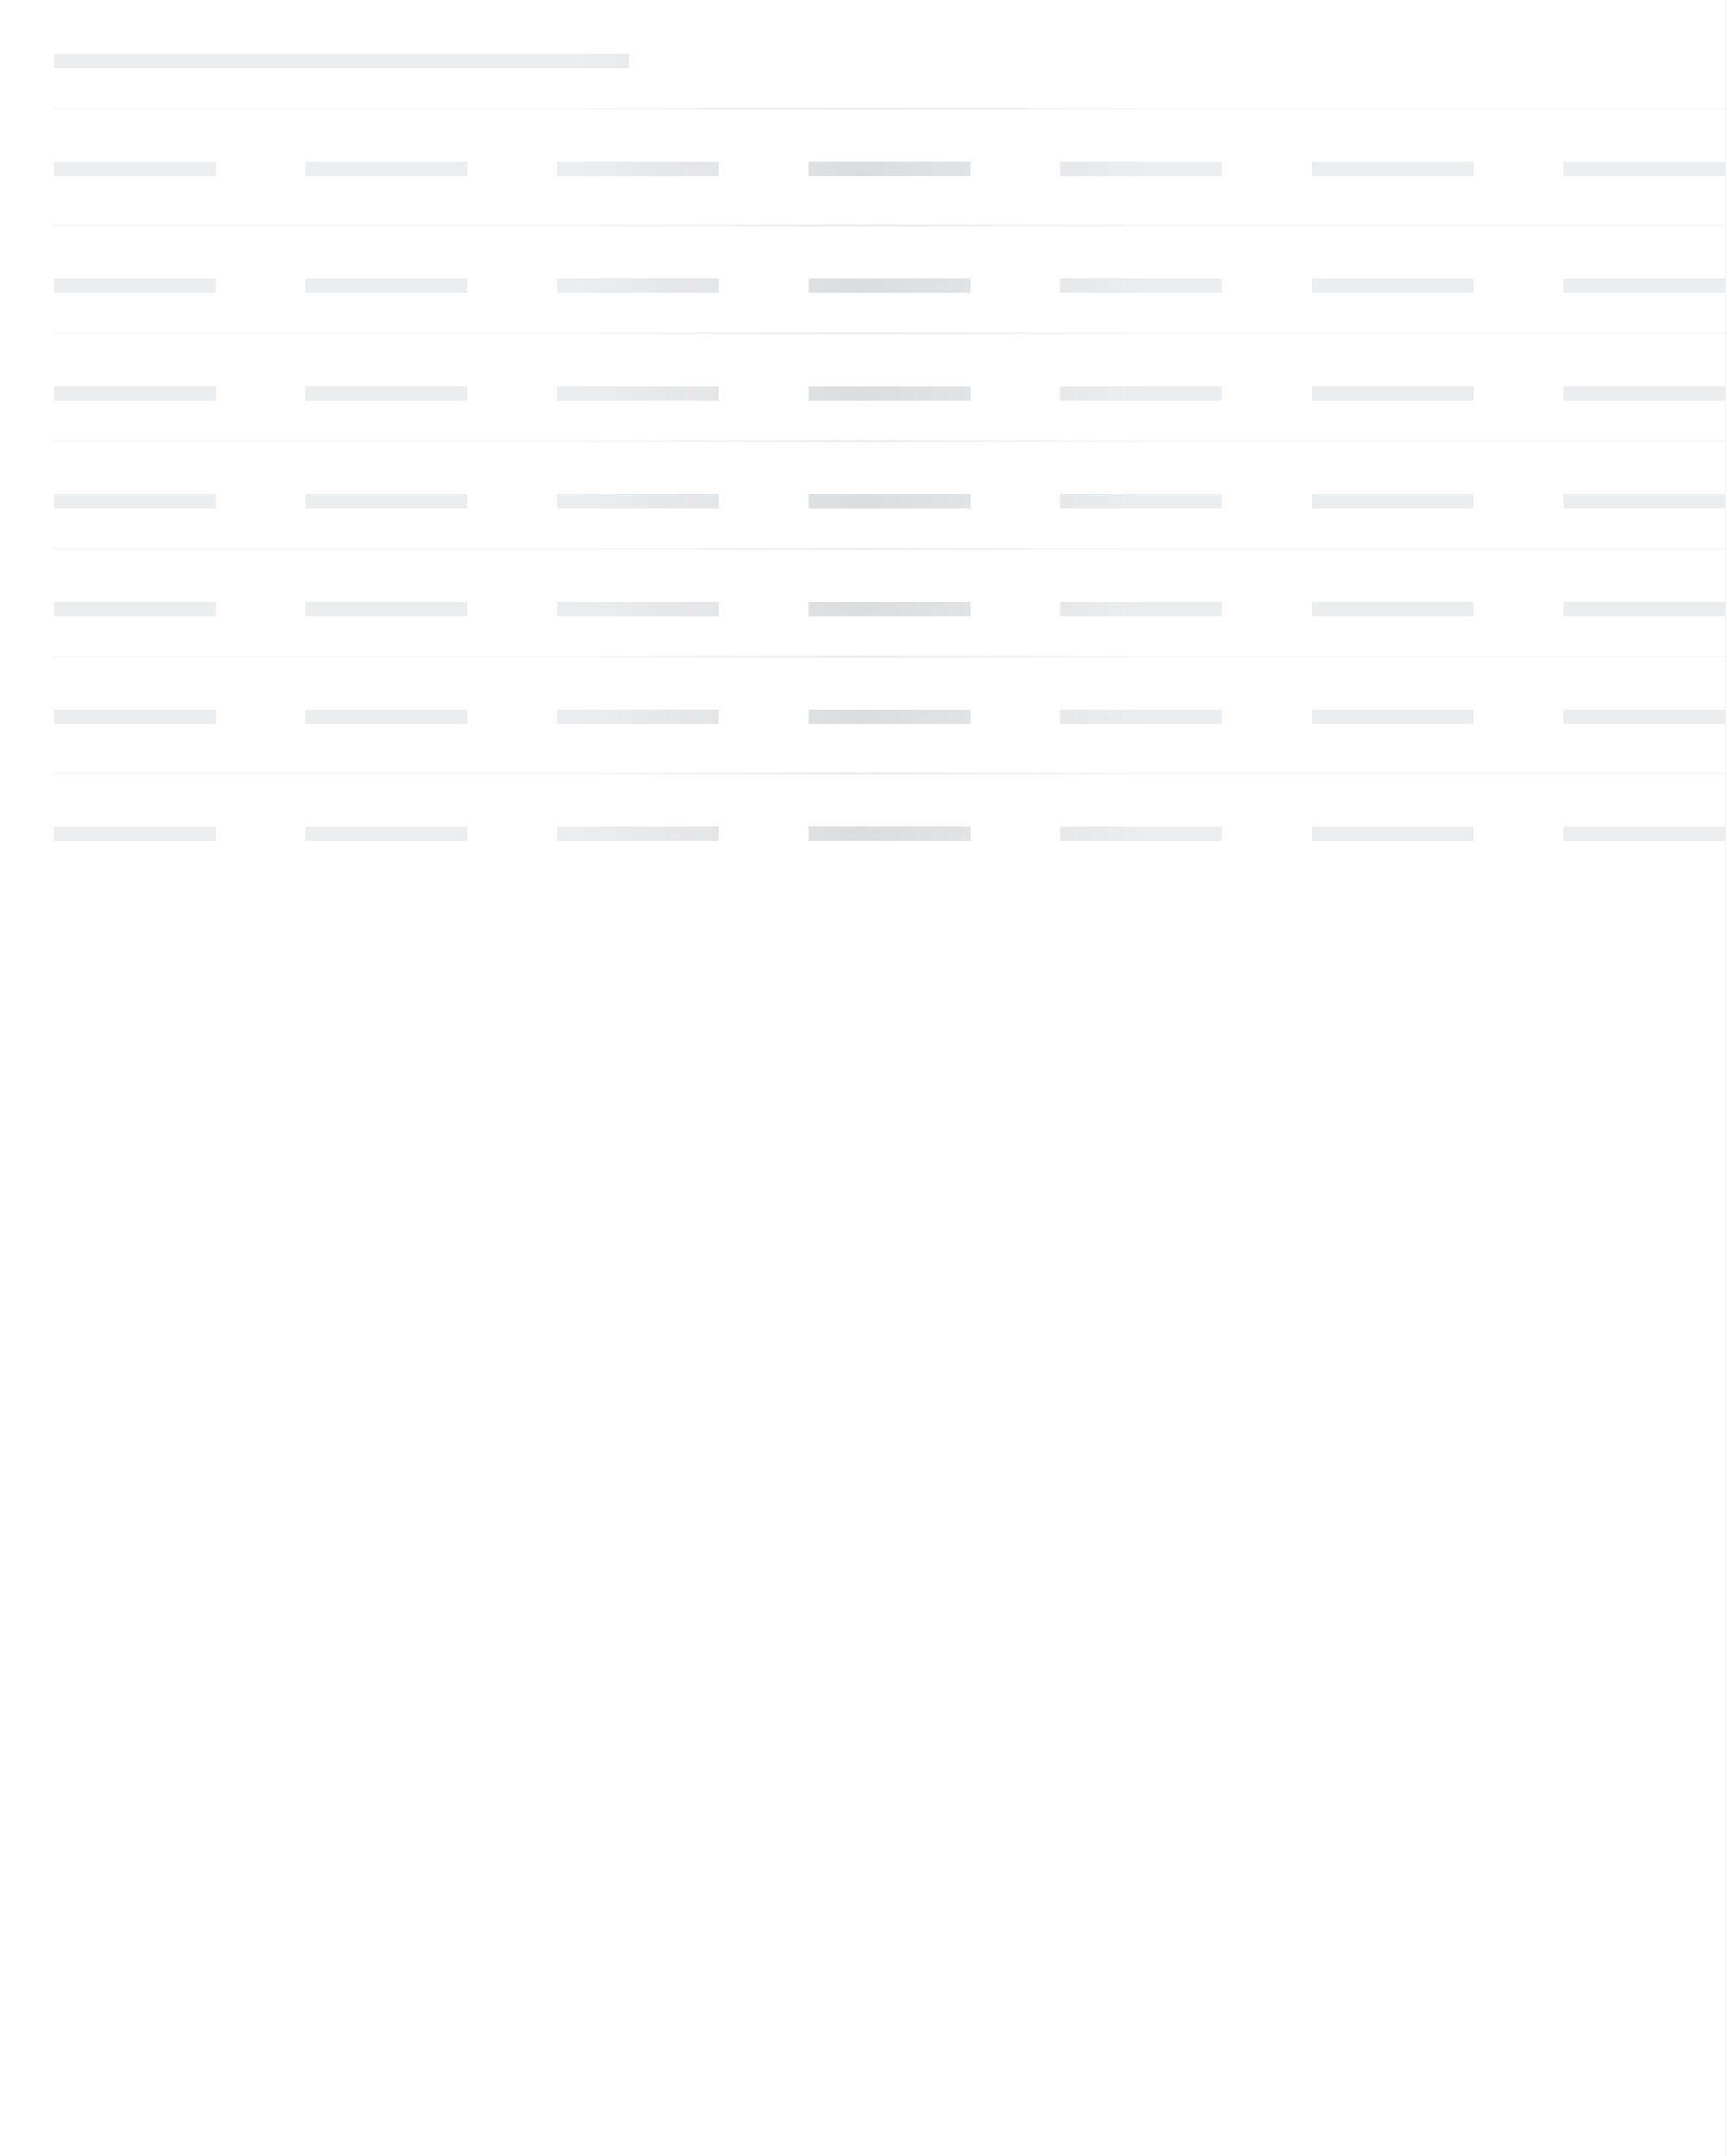
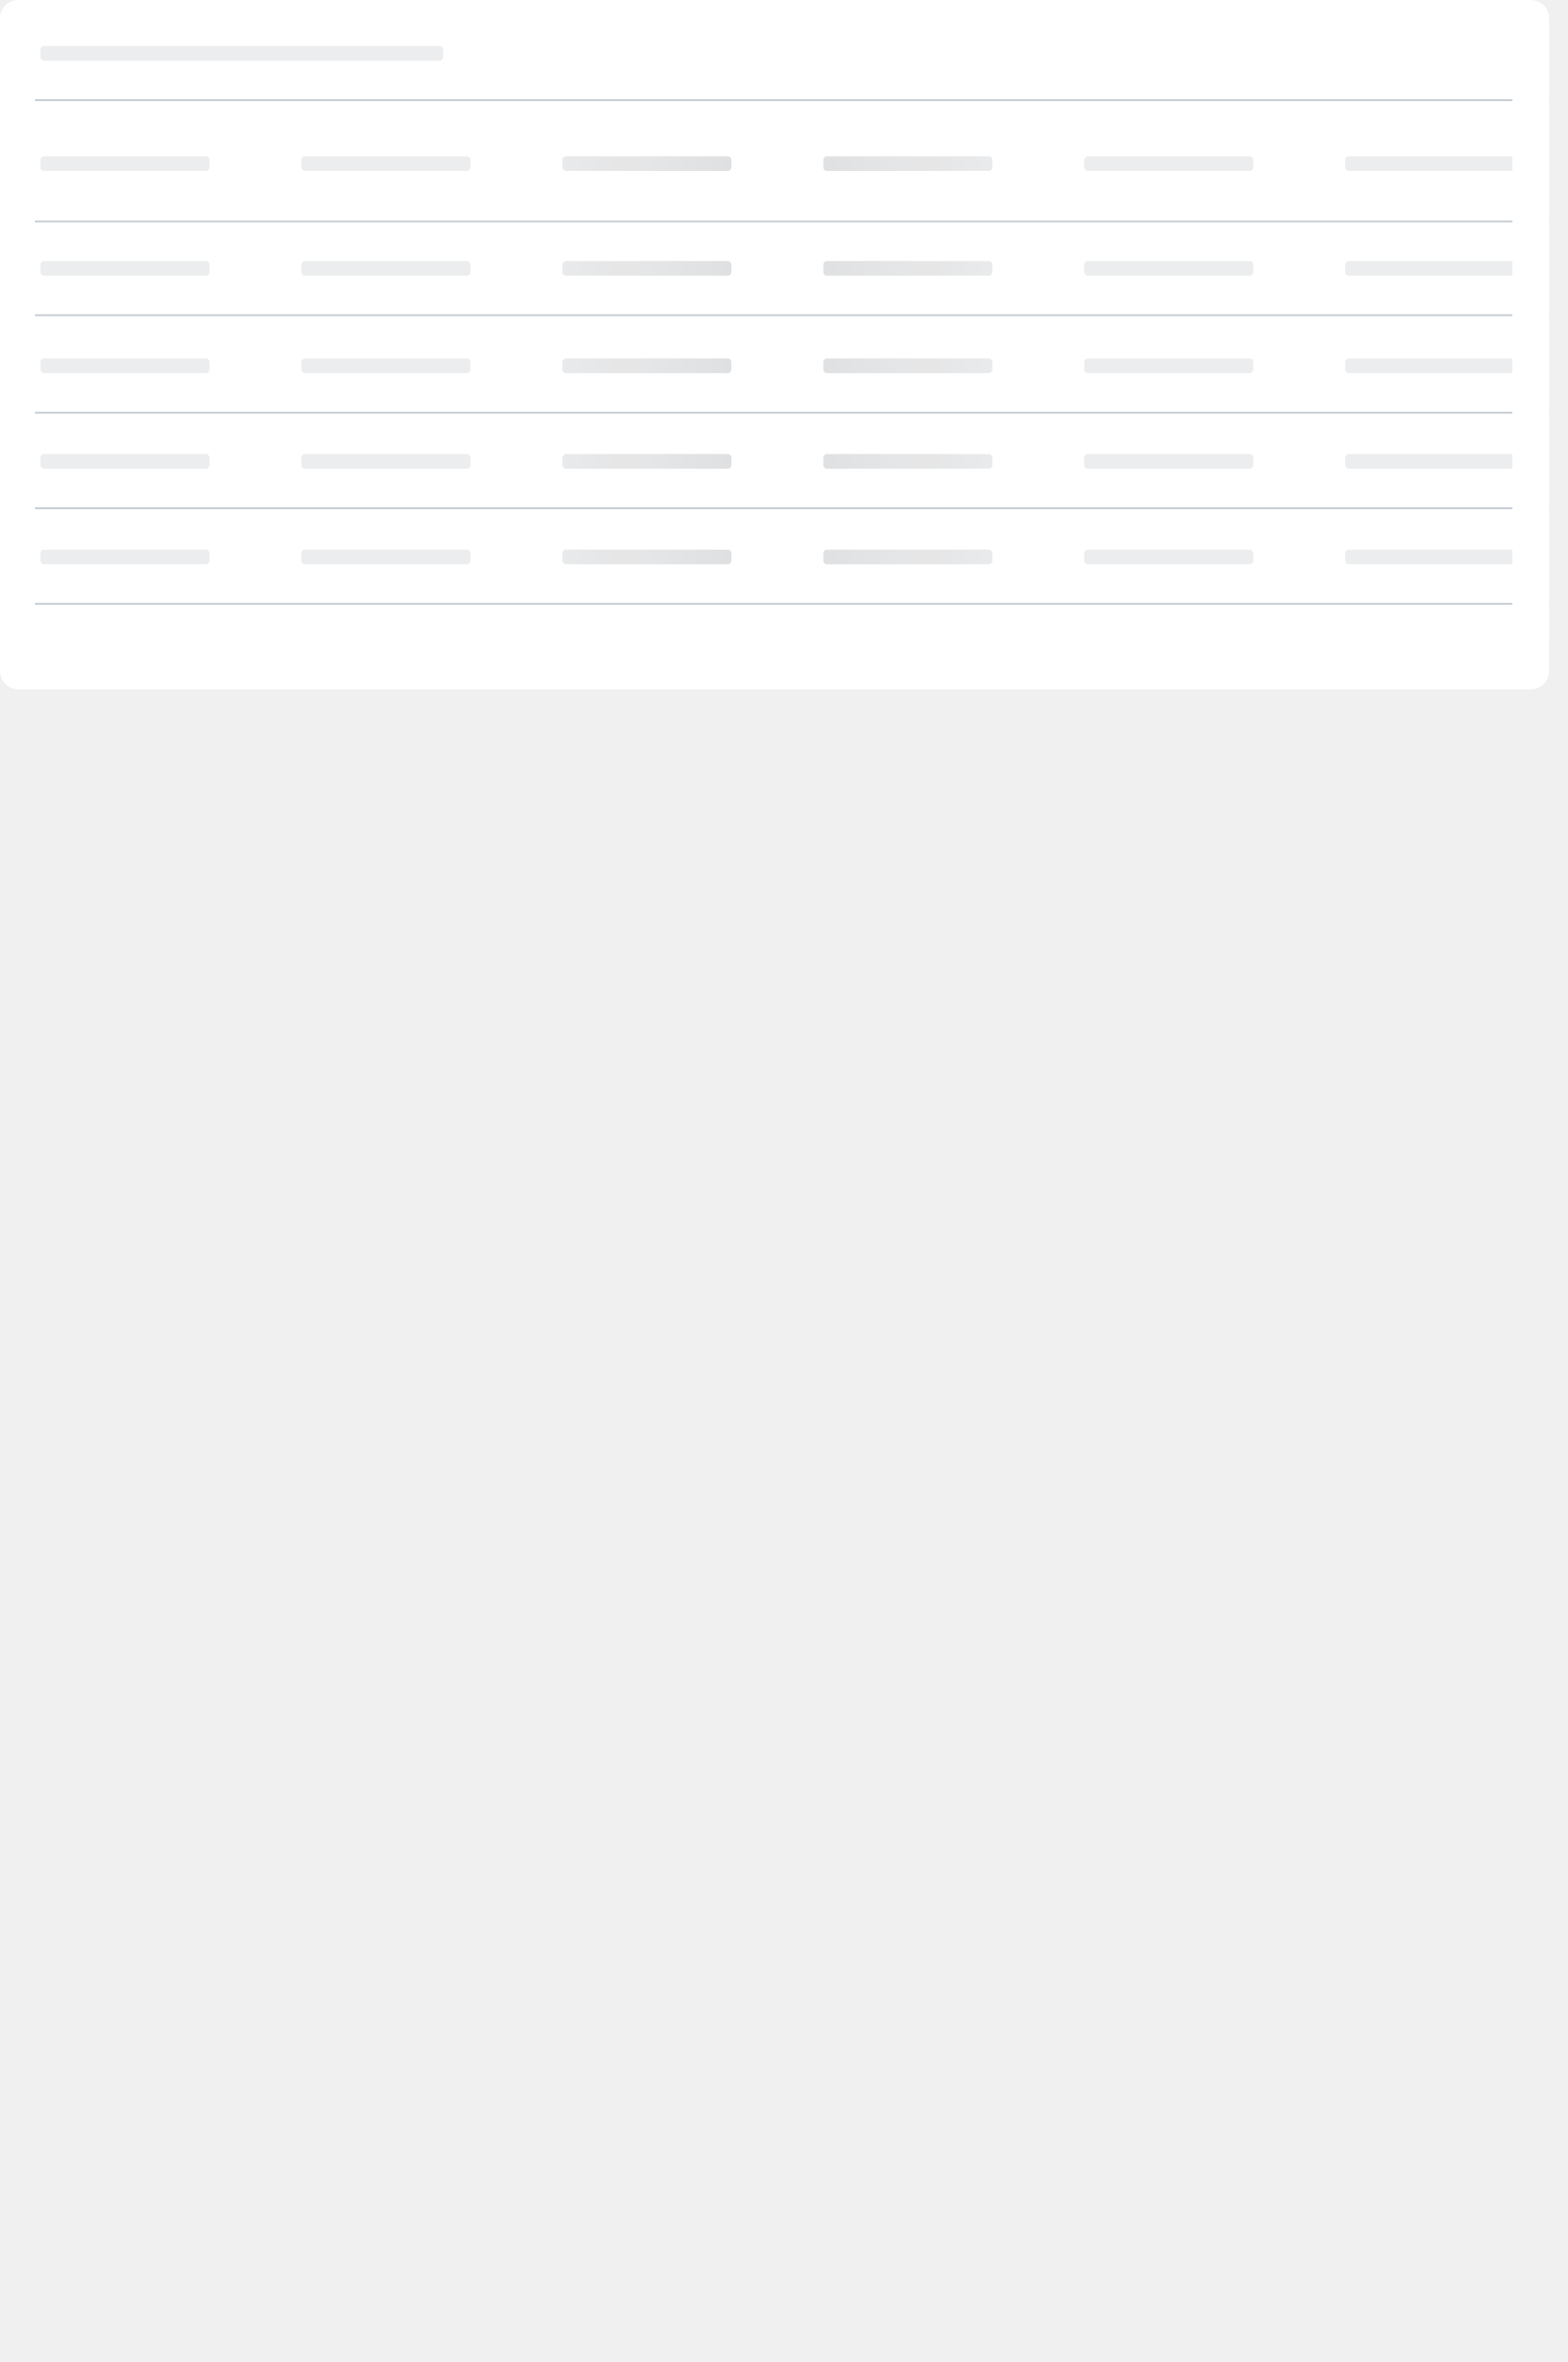
- <svg xmlns="http://www.w3.org/2000/svg" xmlns:xlink="http://www.w3.org/1999/xlink" id="svg_wrapper" class="defs-only" style="width: 100%; height: 1200px">
-   <svg height="1200px">
-     <rect fill="#FFFFFF" width="100%" height="1200" x="0" y="0" />
-   </svg>
-   <svg height="1200">
+ <svg xmlns="http://www.w3.org/2000/svg" xmlns:xlink="http://www.w3.org/1999/xlink" viewBox="0 0 100% 1285" preserveAspectRatio="xMinYMin meet" style="width: 100%; height: 1285px" fill="none">
+   <svg height="1285px">
    <defs>
-       <g id="l1">
-         <rect x="0" y="0" width="320" height="8" />
-         <use xlink:href="#g3" x="0" y="30" preserveAspectRatio="none" />
-         <use xlink:href="#g3" x="0" y="95" preserveAspectRatio="none" />
-         <use xlink:href="#g3" x="0" y="155" preserveAspectRatio="none" />
-         <use xlink:href="#g3" x="0" y="215" preserveAspectRatio="none" />
-         <use xlink:href="#g3" x="0" y="275" preserveAspectRatio="none" />
-         <use xlink:href="#g3" x="0" y="335" preserveAspectRatio="none" />
-         <use xlink:href="#g3" x="0" y="400" preserveAspectRatio="none" />
+       <g id="block-line">
+         <rect x="19" y="0" width="100%" height="1" fill="#C6CDD3" />
      </g>
-       <g id="g3">
-         <rect fill="#DADADA" x="0" y="0" width="100%" height="1" />
-         <rect x="0" y="30" width="90" height="8" />
-         <rect x="140" y="30" width="90" height="8" />
-         <rect x="280" y="30" width="90" height="8" />
-         <rect x="420" y="30" width="90" height="8" />
-         <rect x="560" y="30" width="90" height="8" />
-         <rect x="700" y="30" width="90" height="8" />
-         <rect x="840" y="30" width="90" height="8" />
+       <g id="block-table-line">
+         <rect x="19" y="0" width="100%" height="1" fill="#eaeaea" />
      </g>
    </defs>
+     <rect x="0" y="0" width="100%" height="375" rx="10" fill="white" />
+     <use xlink:href="#block-line" y="54" />
+     <use xlink:href="#block-line" y="120" />
+     <use xlink:href="#block-line" y="171" />
+     <use xlink:href="#block-line" y="224" />
+     <use xlink:href="#block-line" y="276" />
+     <use xlink:href="#block-line" y="328" />
  </svg>
-   <use xlink:href="#l1" fill="#9EA6AD" opacity="0.2" x="30" y="30" preserveAspectRatio="none" />
-   <rect id="msk3" width="100%" fill="url(#msk_gd)" mask="url(#k1)" height="1200" />
+   <svg height="1285px" id="animated-elements">
+     <defs>
+       <g id="block-table-title--animat">
+         <rect x="22" y="0" width="26%" height="8" rx="2" fill="#ecedee" />
+       </g>
+       <g id="block-table-row--animat">
+         <rect x="22" y="85" width="92" height="8" rx="2" fill="#ecedee" />
+         <rect x="164" y="85" width="92" height="8" rx="2" fill="#ecedee" />
+         <rect x="306" y="85" width="92" height="8" rx="2" fill="#ecedee" />
+         <rect x="448" y="85" width="92" height="8" rx="2" fill="#ecedee" />
+         <rect x="590" y="85" width="92" height="8" rx="2" fill="#ecedee" />
+         <rect x="732" y="85" width="92" height="8" rx="2" fill="#ecedee" />
+       </g>
+     </defs>
+     <use xlink:href="#block-table-title--animat" y="25" />
+     <use xlink:href="#block-table-row--animat" />
+     <use xlink:href="#block-table-row--animat" y="57" />
+     <use xlink:href="#block-table-row--animat" y="110" />
+     <use xlink:href="#block-table-row--animat" y="162" />
+     <use xlink:href="#block-table-row--animat" y="214" />
+   </svg>
+   <rect id="msk1" width="100%" fill="url(#msk_gd)" mask="url(#headerMsk)" height="1270" />
+   <mask id="headerMsk" fill="white">
+     <use xlink:href="#animated-elements" />
+   </mask>
  <linearGradient x1="66.6%" y1="50%" x2="33.3%" y2="50%" id="msk_gd">
    <stop stop-color="#000000" stop-opacity="0" offset="0%" />
    <stop stop-color="#000000" stop-opacity="0.07" offset="50%" />
    <stop stop-color="#000000" stop-opacity="0" offset="100%" />
  </linearGradient>
-   <mask id="k1" fill="white">
-     <use xlink:href="#l1" x="30" y="30" preserveAspectRatio="none" />
-   </mask>
-   <animate xlink:href="#msk3" attributeName="x" from="-100%" to="100%" dur="1s" begin="0s" repeatCount="indefinite" />
+   <animate xlink:href="#msk1" attributeName="x" from="-100%" to="100%" dur="1s" begin="0s" repeatCount="indefinite" />
+   <svg height="100%">
+     <rect width="20" height="340" fill="#ffffff" x="100%" y="10" transform="translate(-20)" />
+   </svg>
</svg>
